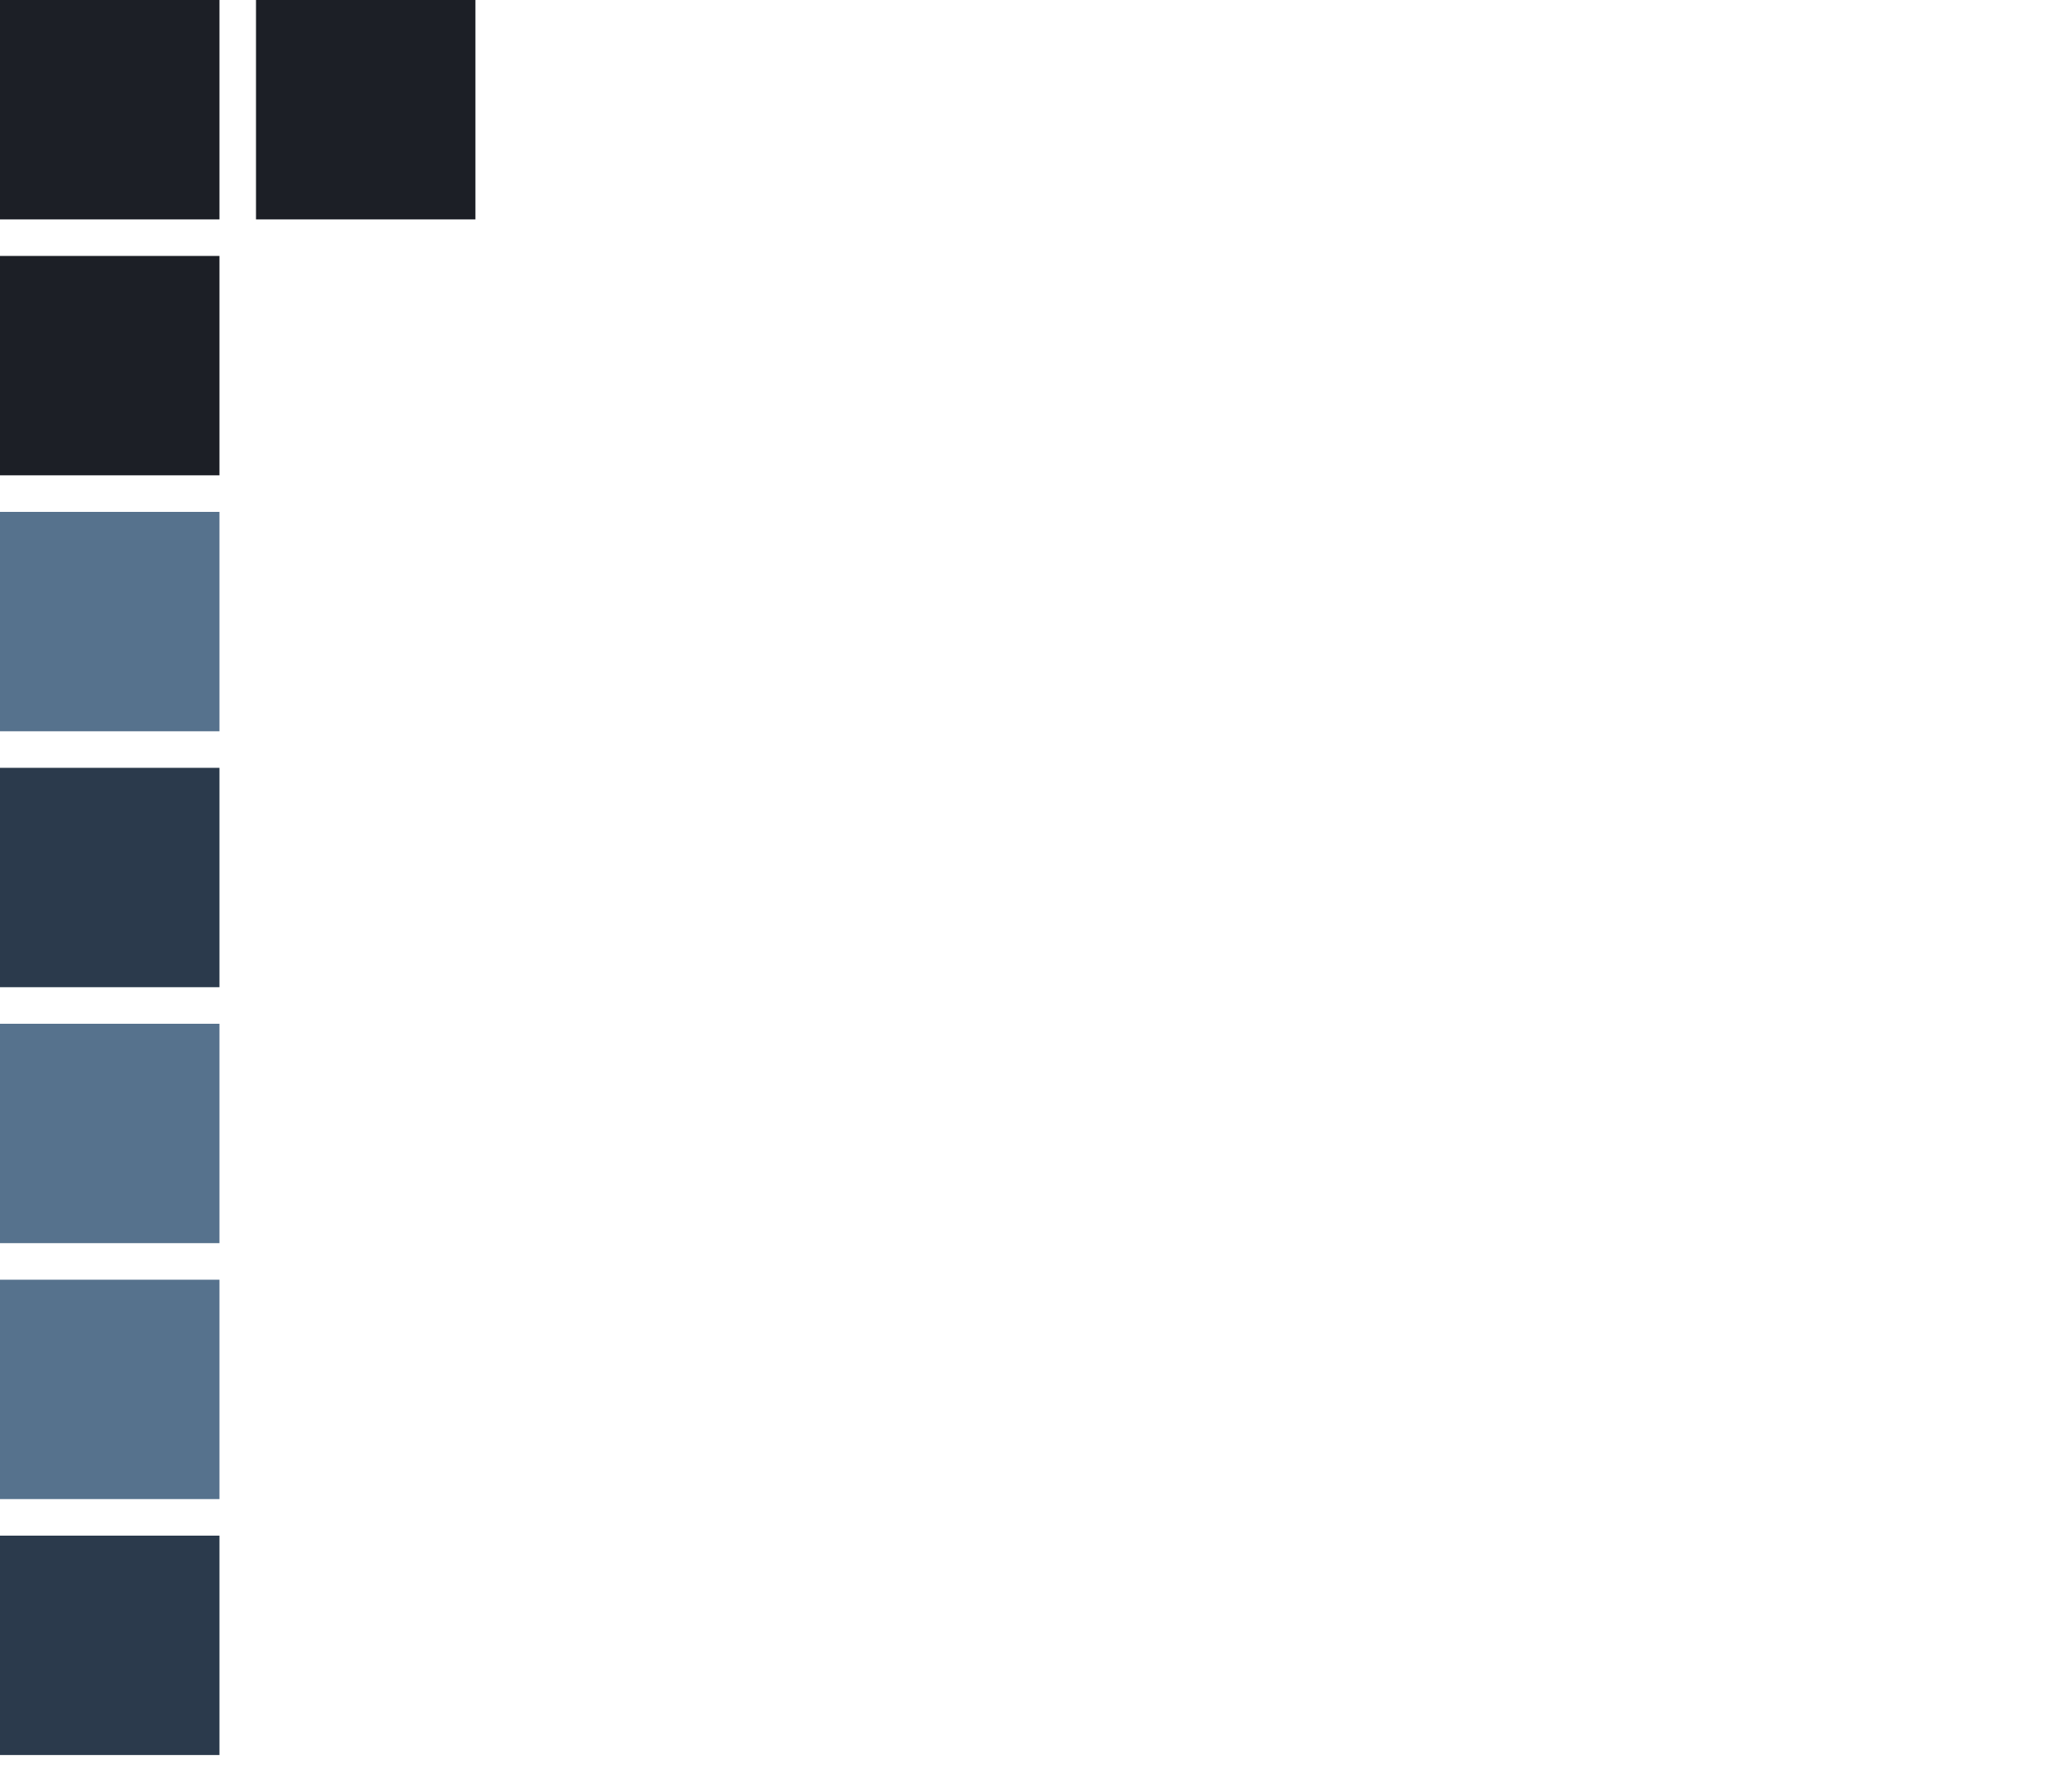
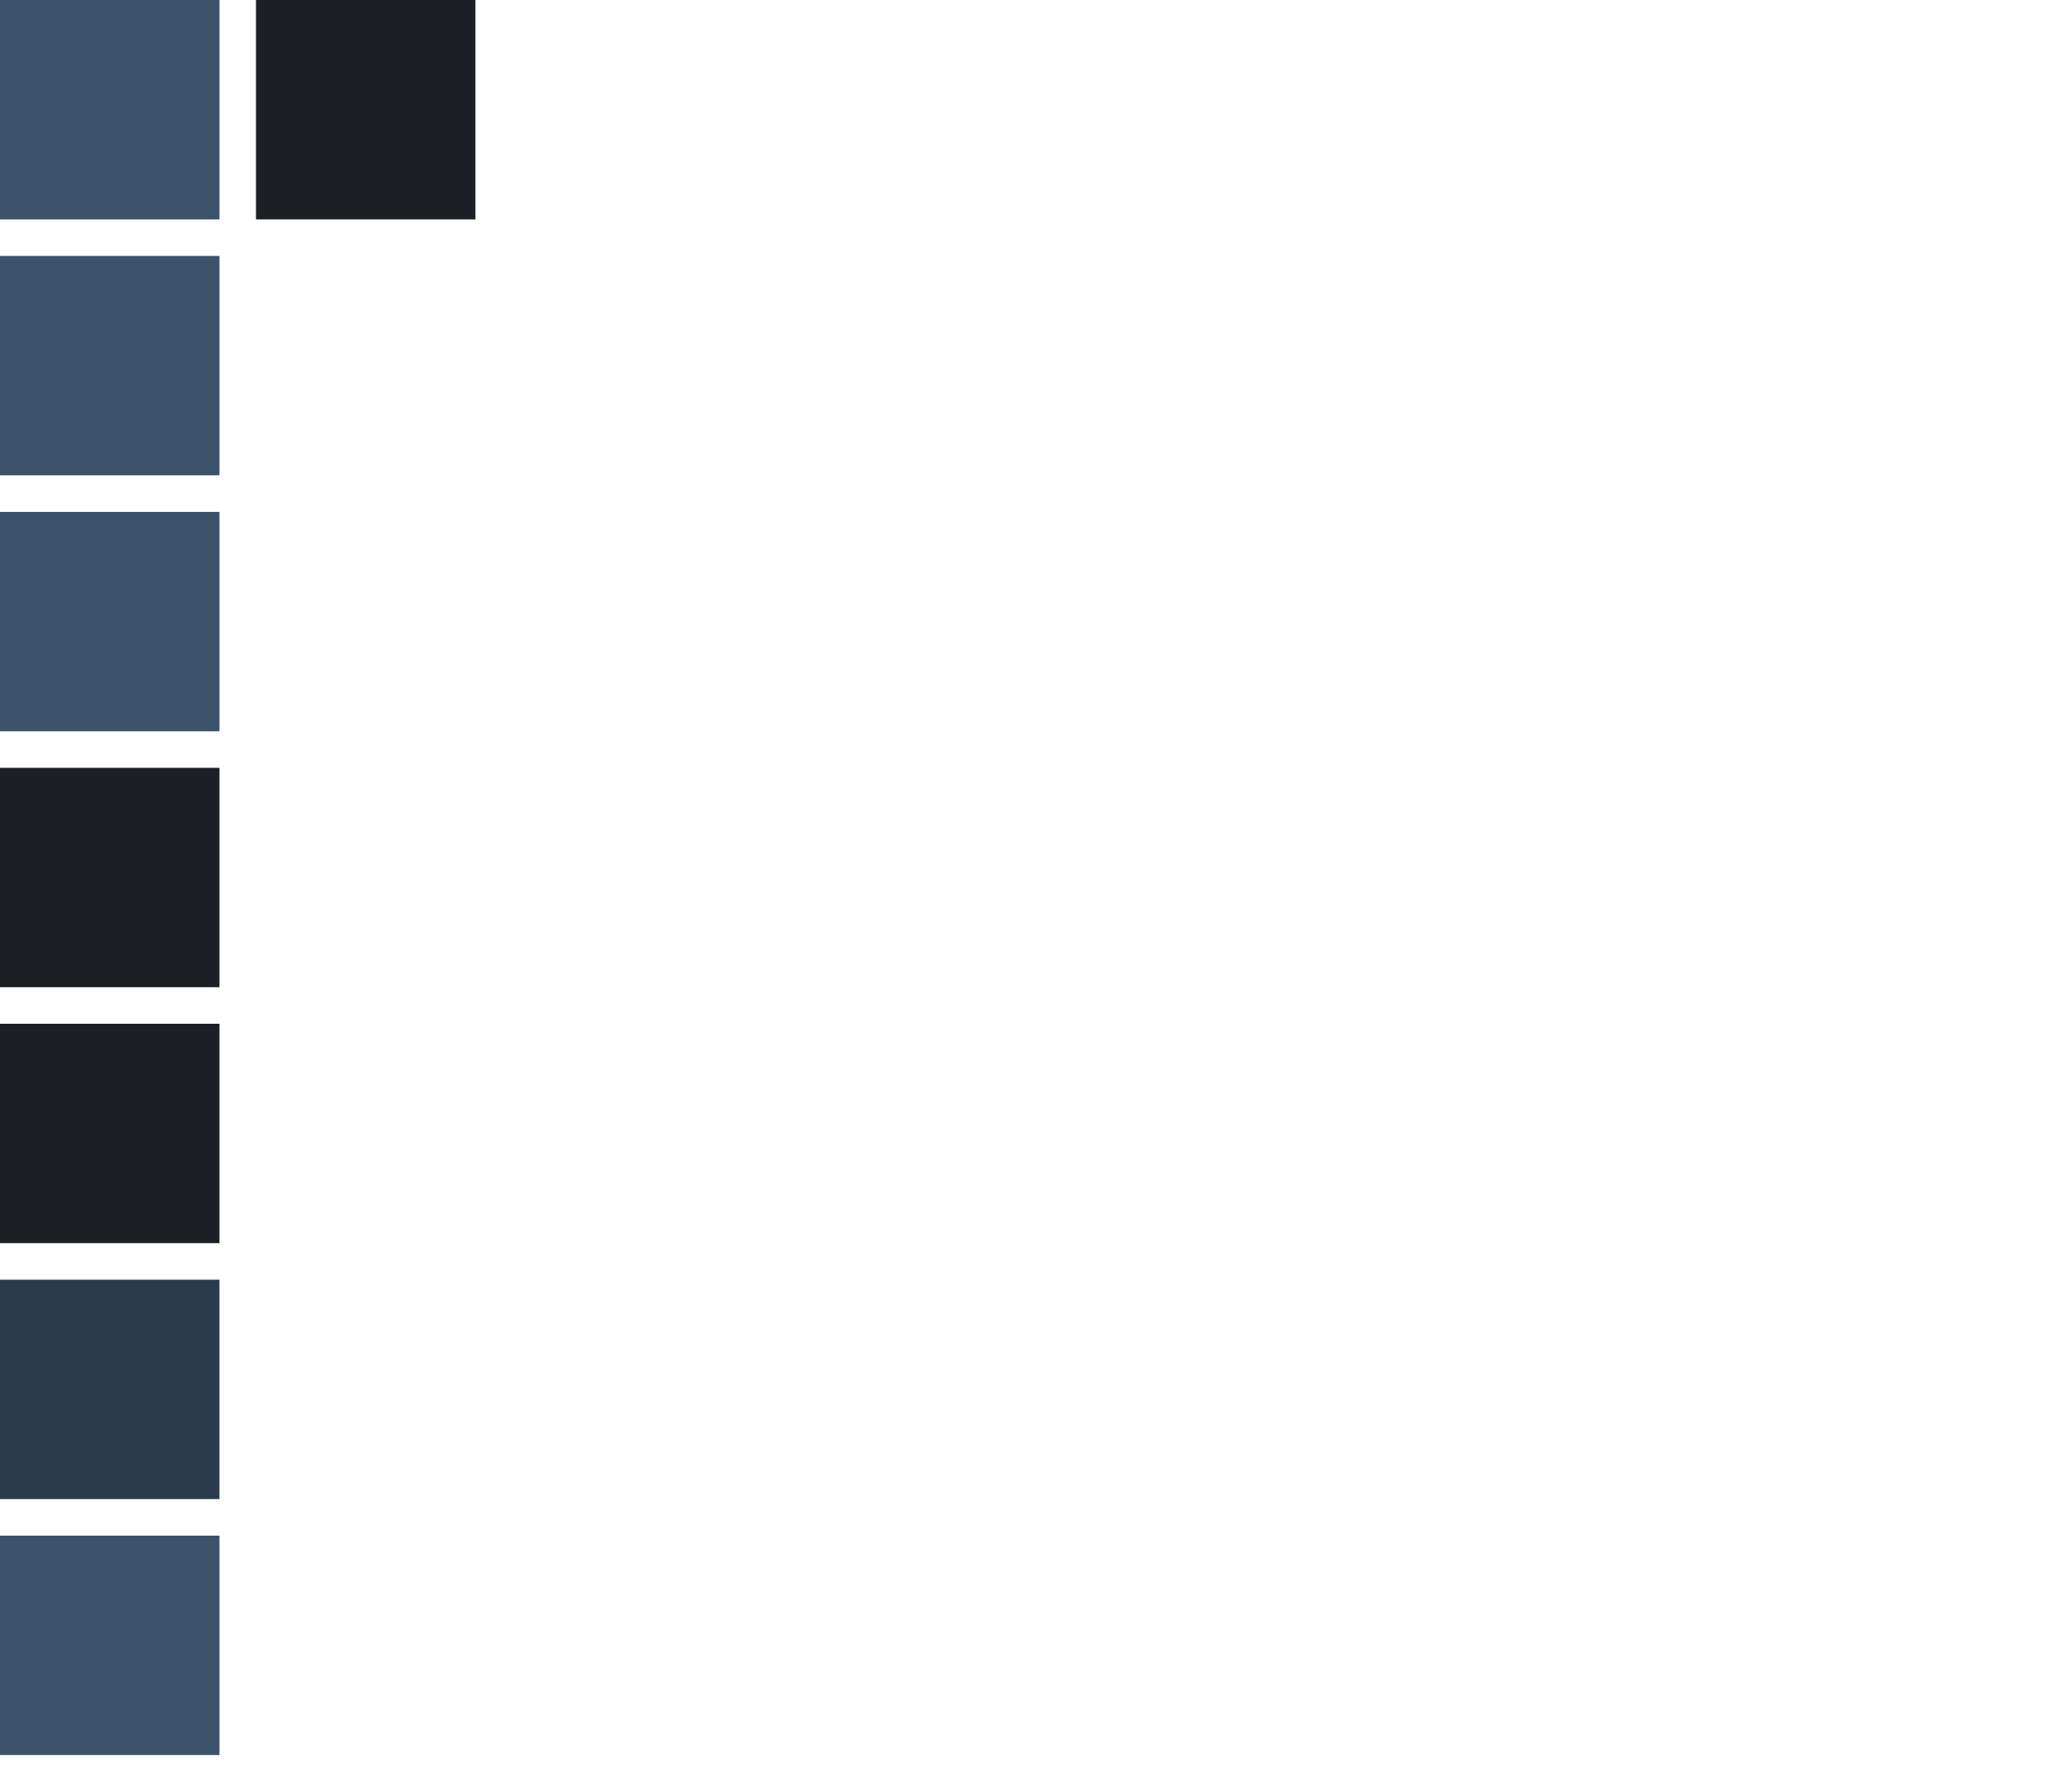
<svg xmlns="http://www.w3.org/2000/svg" baseProfile="tiny" height="98" version="1.2" width="112">
  <defs />
-   <rect fill="#1C1F26" height="12" width="12" x="0" y="0" />
-   <rect fill="#1C1F26" height="12" width="12" x="0" y="14" />
-   <rect fill="#56728D" height="12" width="12" x="0" y="28" />
-   <rect fill="#2B3A4C" height="12" width="12" x="0" y="42" />
-   <rect fill="#56728D" height="12" width="12" x="0" y="56" />
-   <rect fill="#56728D" height="12" width="12" x="0" y="70" />
-   <rect fill="#2B3A4C" height="12" width="12" x="0" y="84" />
+   <rect fill="#3C526A" height="12" width="12" x="0" y="0" />
+   <rect fill="#3C526A" height="12" width="12" x="0" y="14" />
+   <rect fill="#3C526A" height="12" width="12" x="0" y="28" />
+   <rect fill="#1C1F26" height="12" width="12" x="0" y="42" />
+   <rect fill="#1C1F26" height="12" width="12" x="0" y="56" />
+   <rect fill="#2B3A4C" height="12" width="12" x="0" y="70" />
+   <rect fill="#3C526A" height="12" width="12" x="0" y="84" />
  <rect fill="#1C1F26" height="12" width="12" x="14" y="0" />
</svg>
